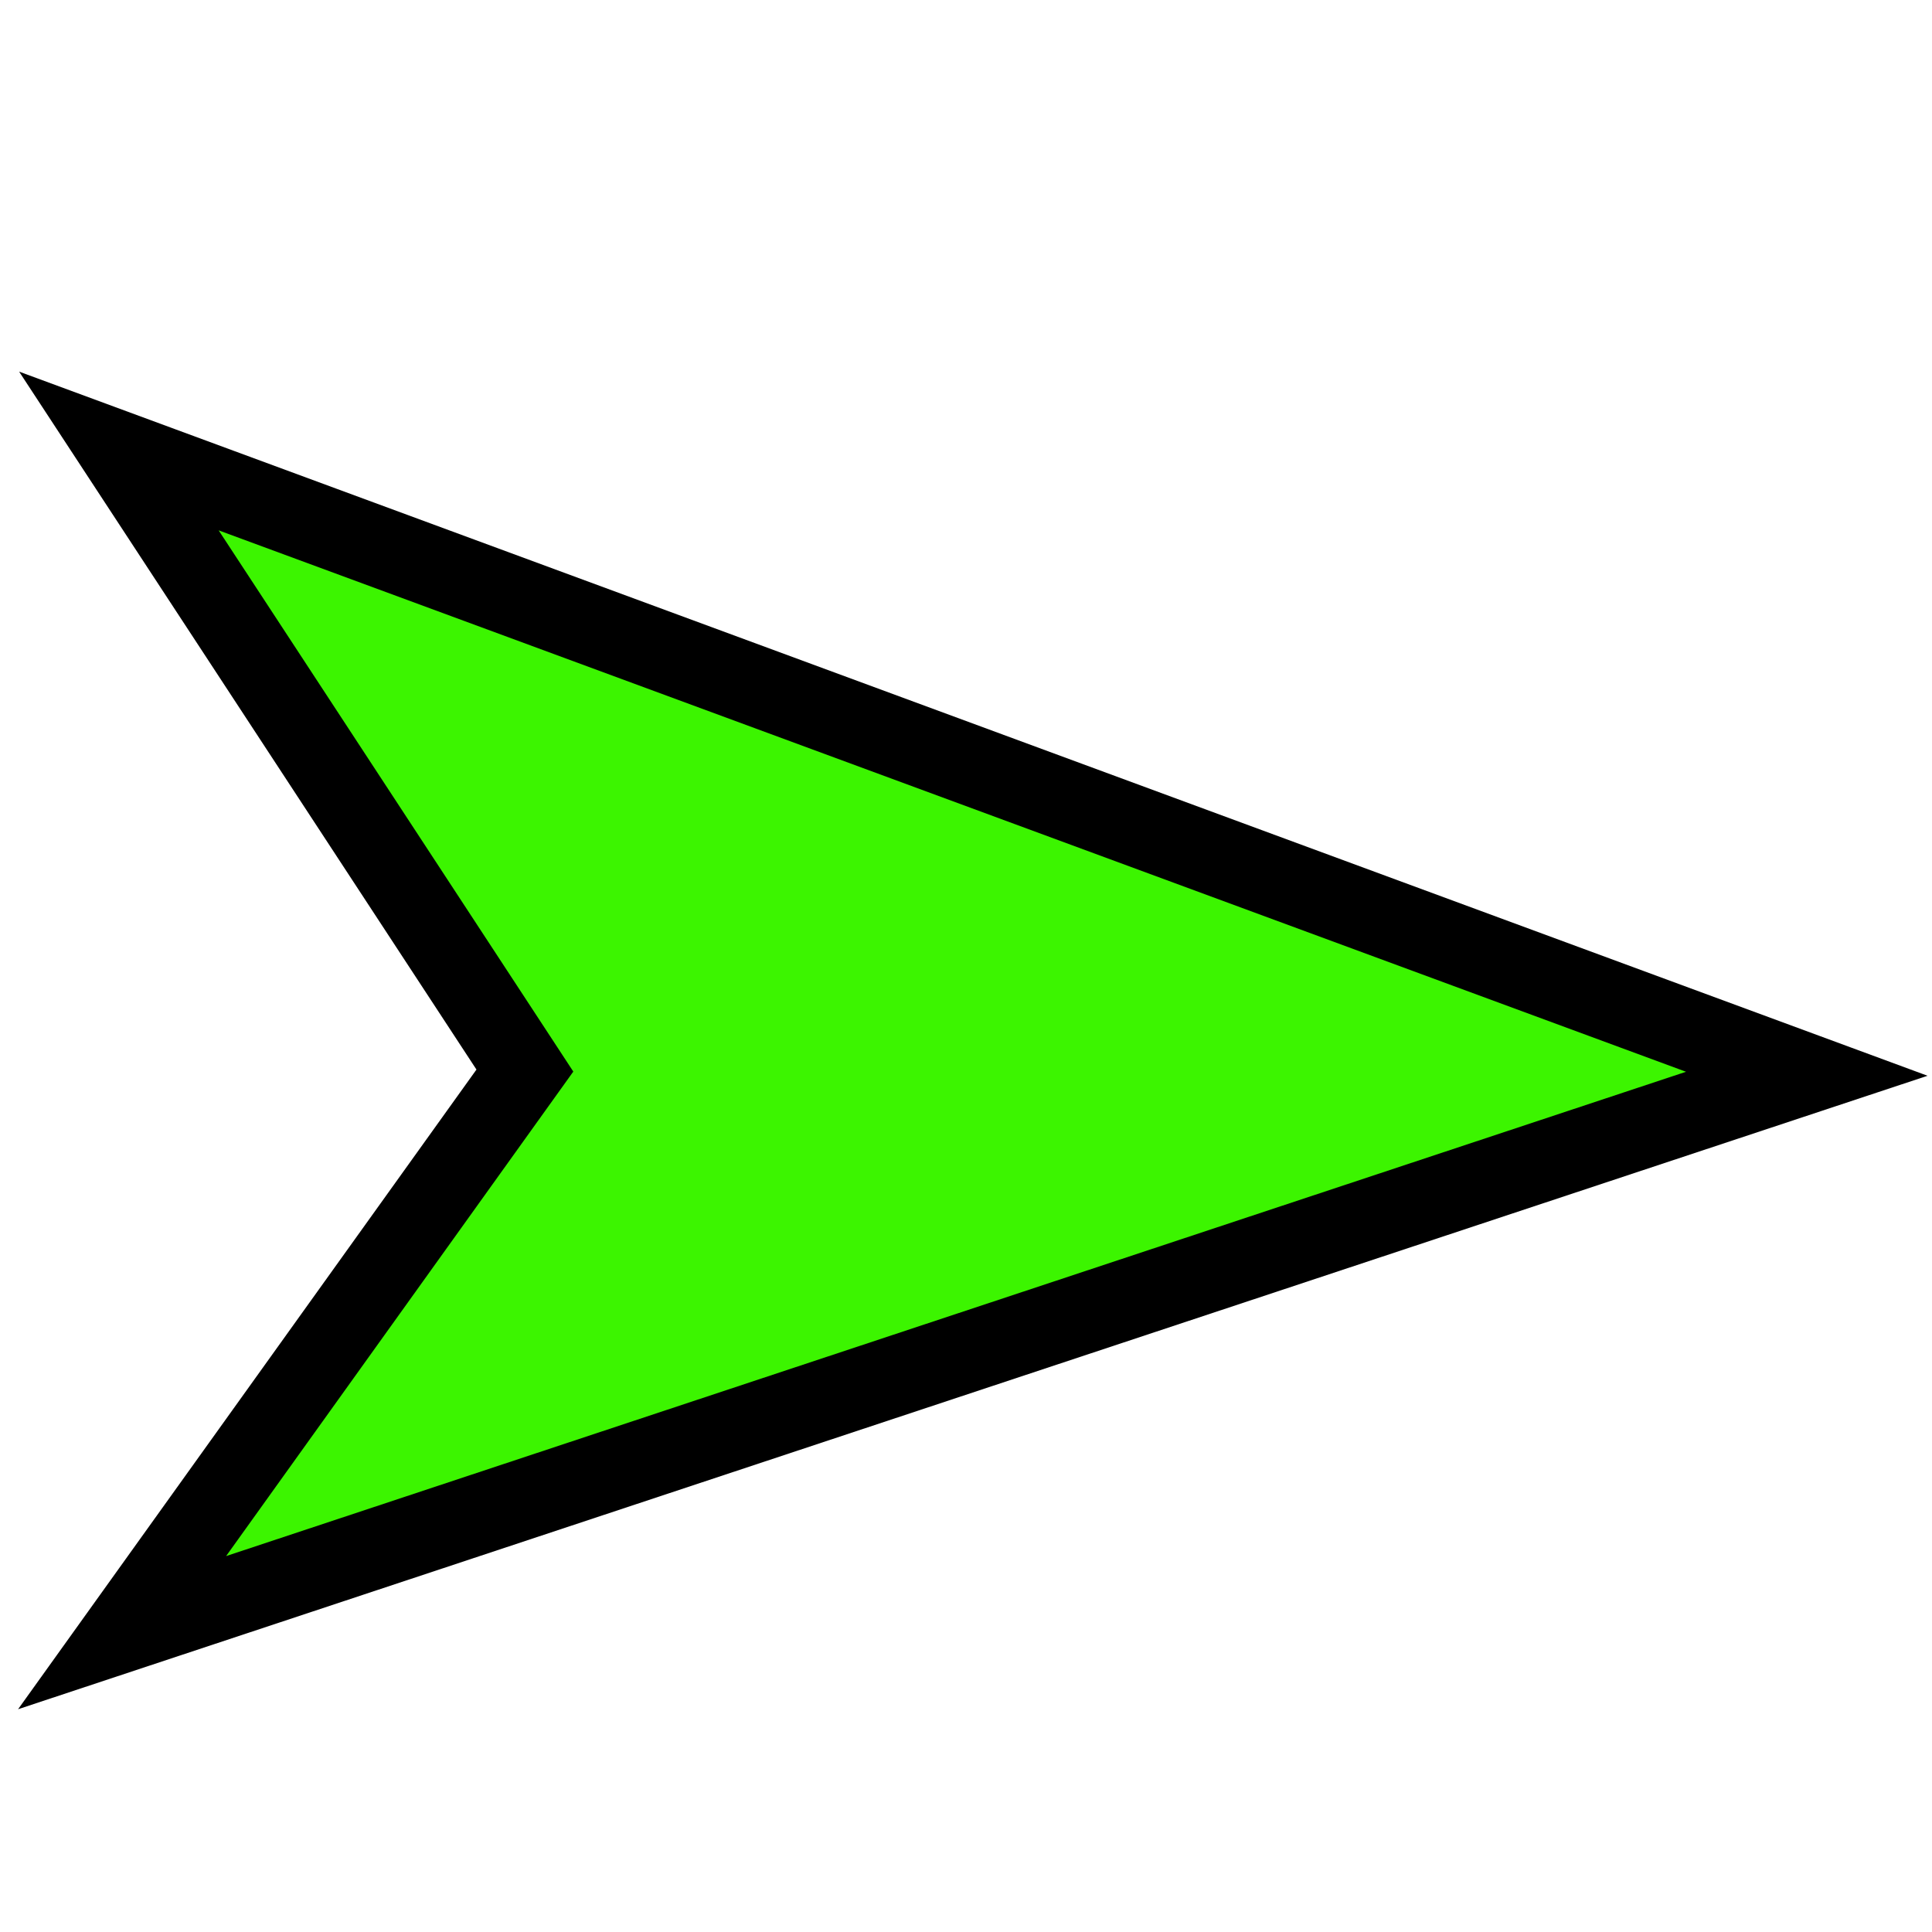
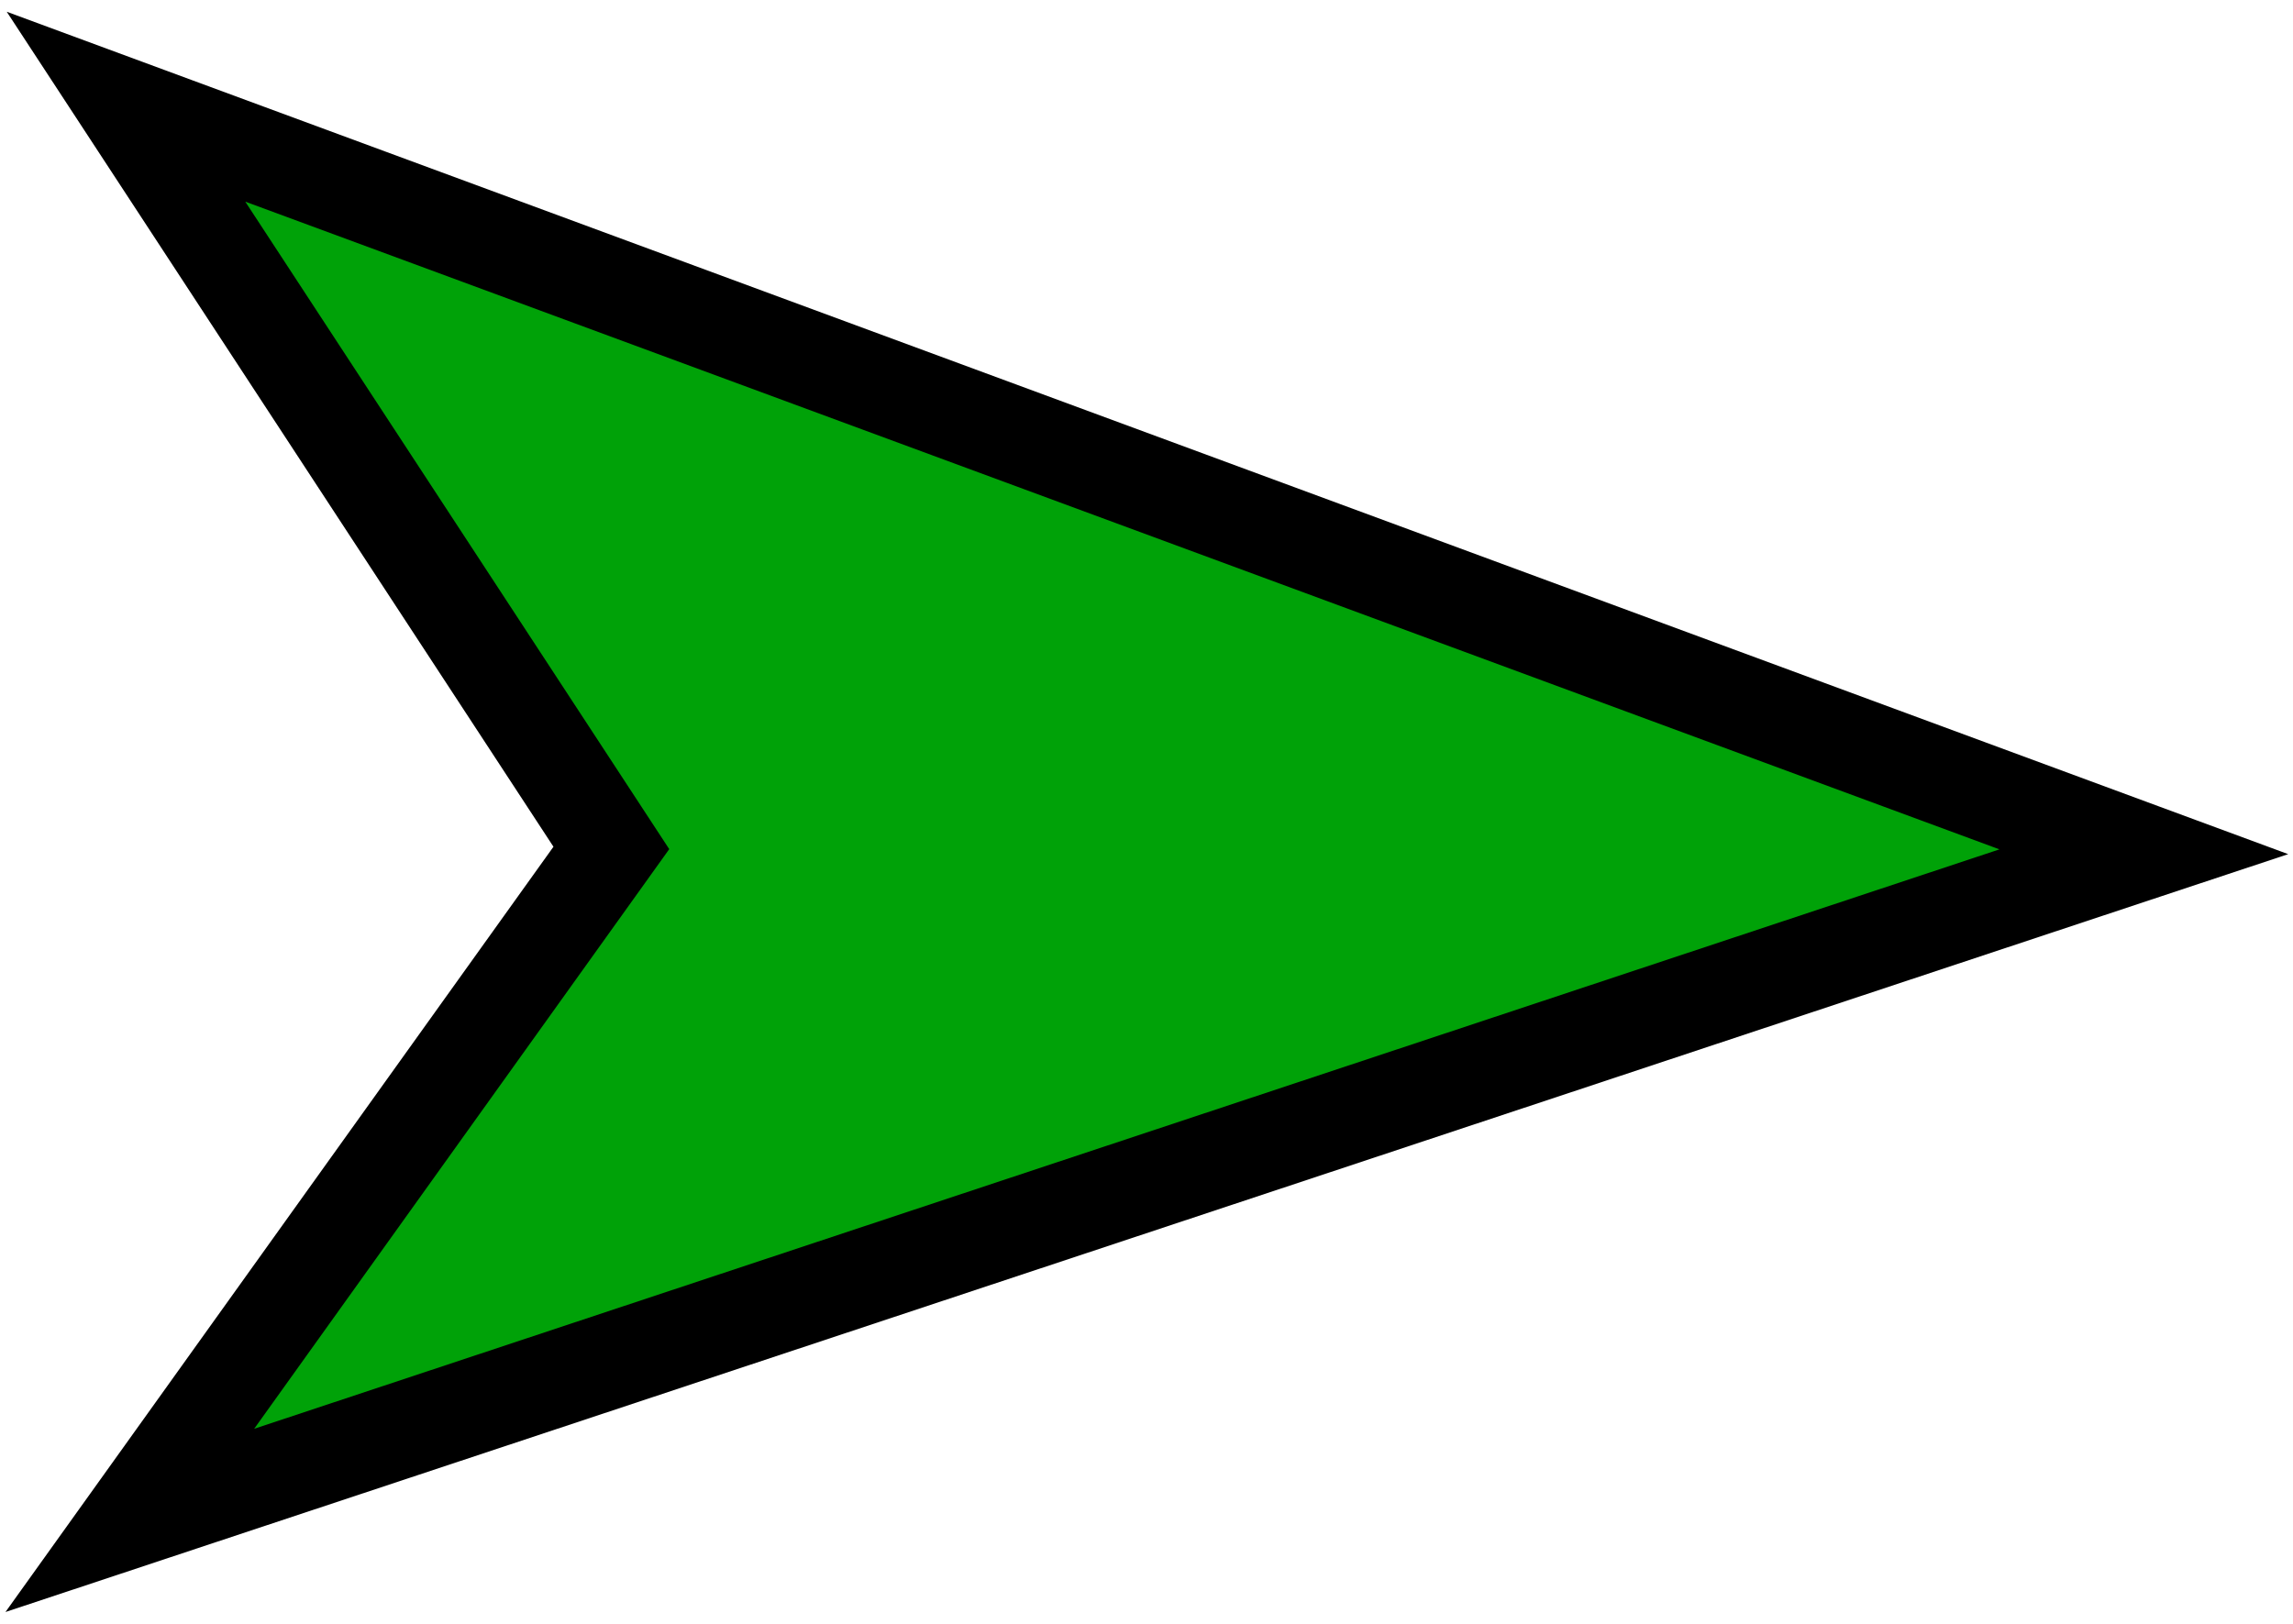
- <svg xmlns="http://www.w3.org/2000/svg" xmlns:ns1="https://boxy-svg.com" viewBox="0 0 500 500" width="500px" height="500px">
-   <defs>
-     <ns1:export>
-       <ns1:file format="svg" href="#svg2" path="robot6.svg" width="491.205" height="359.37" />
-       <ns1:file format="svg" path="arrow5.svg" />
-     </ns1:export>
-   </defs>
-   <g id="svg2" transform="matrix(0.827331, 0, 0, 0.826523, 80.06317, 170.2789)" style="">
-     <g id="layer1" transform="matrix(1, 0, 0, 1, -162.5846, -370.1659)">
-       <path style="fill-opacity: 1; stroke: rgb(0, 0, 0); stroke-width: 25px; stroke-linecap: butt; stroke-linejoin: miter; stroke-miterlimit: 4; stroke-opacity: 1; stroke-dasharray: none; fill: rgb(60, 245, 0);" d="m 631,500.362 -528,-195 127,194 -126,176 z" id="path2993" />
-     </g>
+ <svg xmlns="http://www.w3.org/2000/svg" width="600" height="425" id="svg2" version="1.1">
+   <defs id="defs4" />
+   <g id="layer1" transform="translate(-70.03125,-277.4375)">
+     <path style="fill:#00a208;fill-opacity:1;stroke:#000000;stroke-width:25;stroke-linecap:butt;stroke-linejoin:miter;stroke-miterlimit:4;stroke-opacity:1;stroke-dasharray:none" d="m 631,500.362 -528,-195 127,194 -126,176 z" id="path2993" />
  </g>
</svg>
